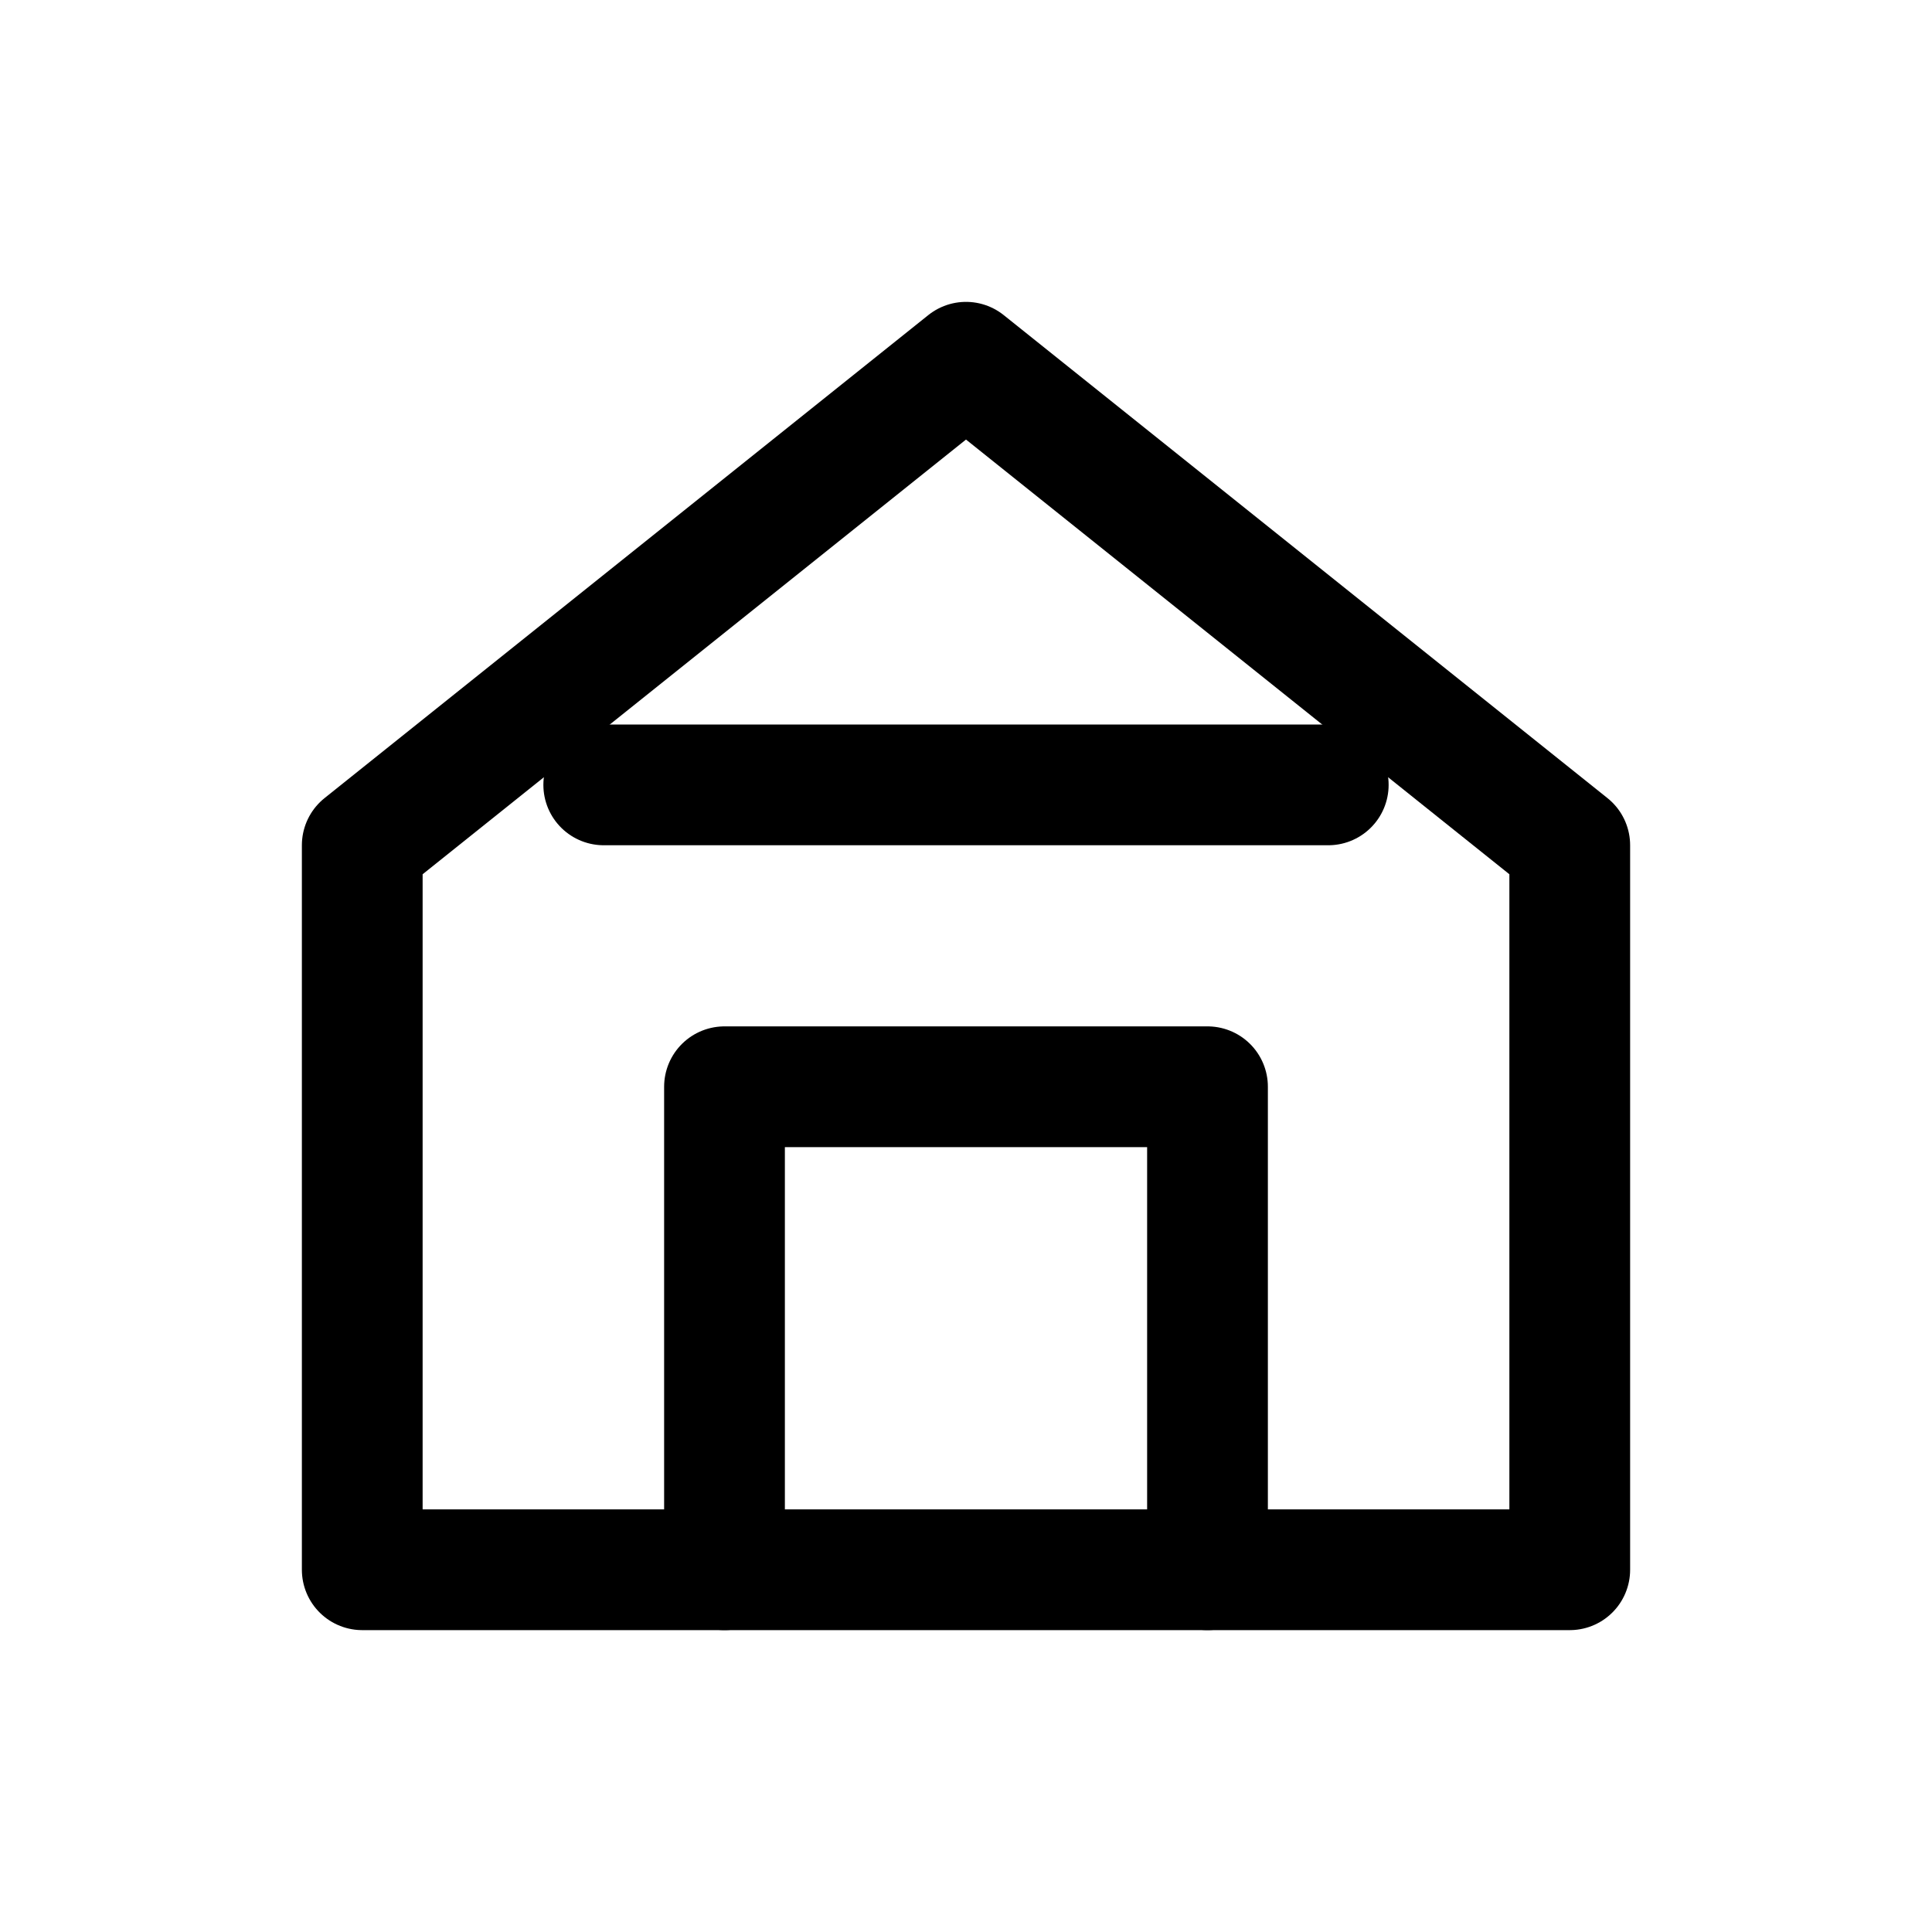
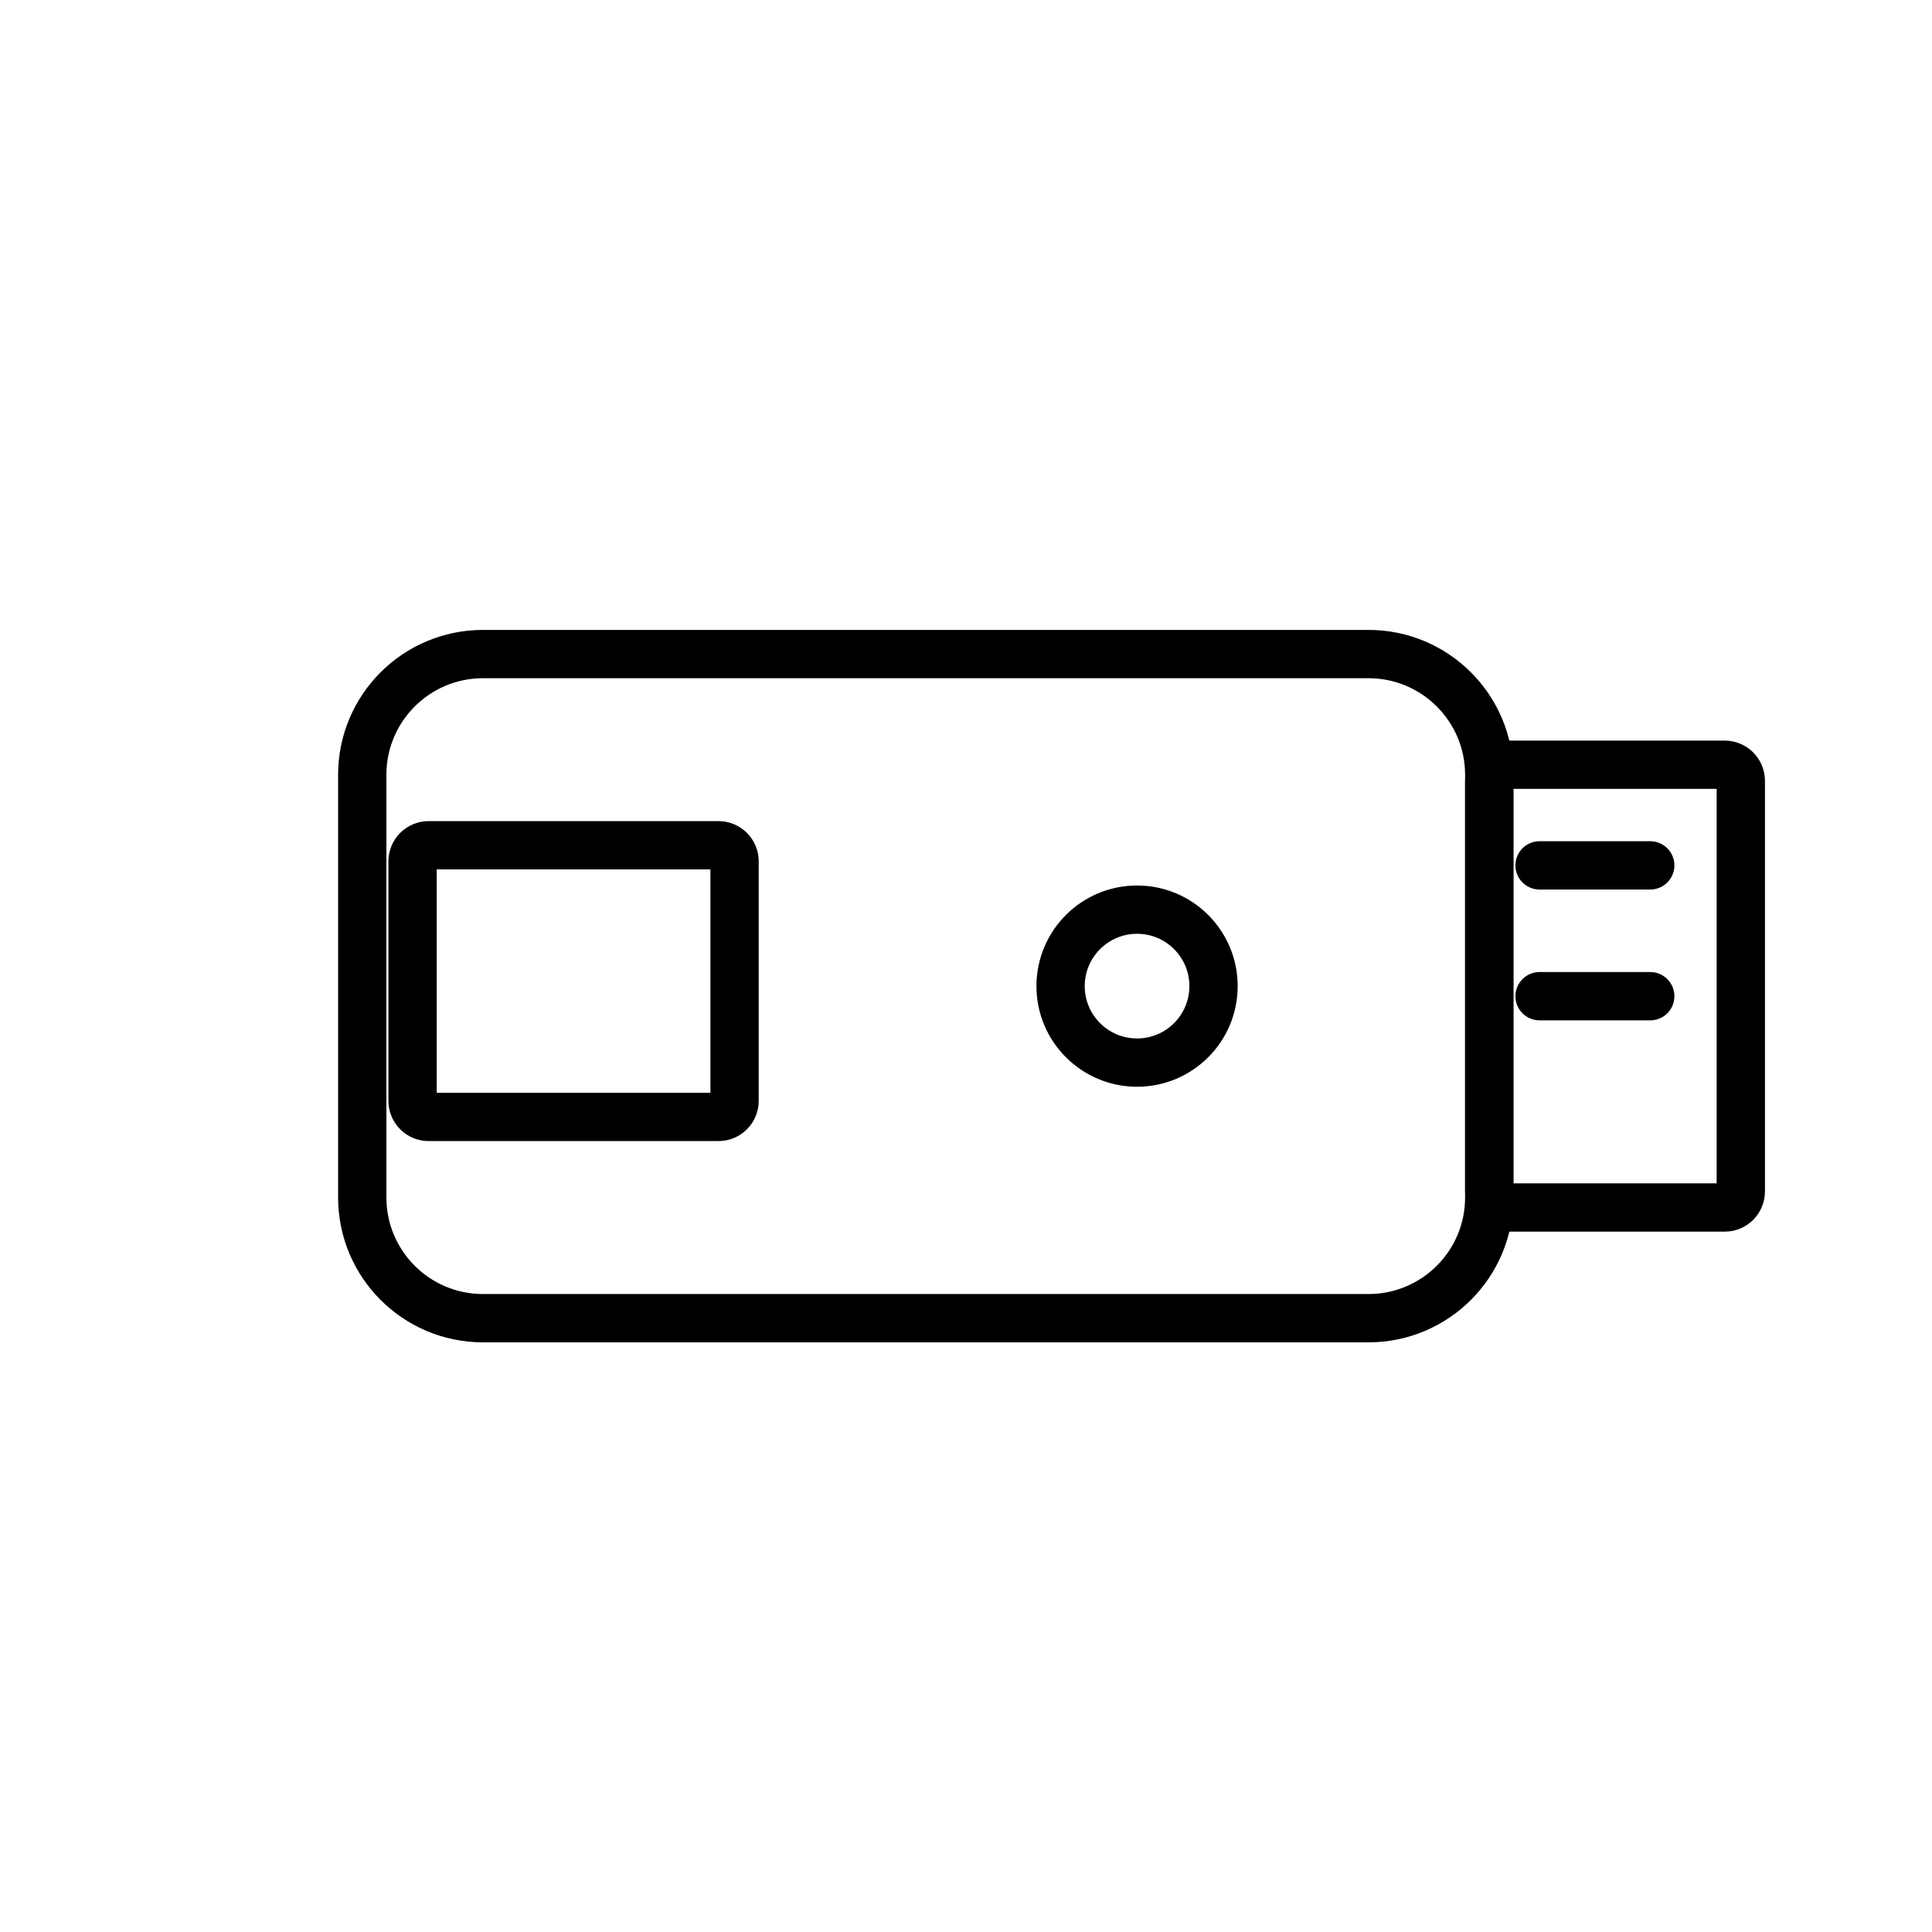
- <svg xmlns="http://www.w3.org/2000/svg" viewBox="0 0 64 64">
-   <path fill="none" stroke="#000" stroke-linecap="round" stroke-linejoin="round" stroke-width="4" d="M12 28 32 12l20 16v24H12z" />
-   <path fill="none" stroke="#000" stroke-linecap="round" stroke-linejoin="round" stroke-width="4" d="M24 52V36h16v16M20 26h24" />
+ <svg xmlns="http://www.w3.org/2000/svg" viewBox="0 0 960 960">
+   <g fill="none" stroke="#000" stroke-width="24" stroke-linecap="round" stroke-linejoin="round">
+     <rect x="180" y="325" width="560" height="330" rx="60" />
+     <rect x="740" y="380" width="125" height="220" rx="8" />
+     <rect x="205" y="420" width="160" height="135" rx="8" />
+     <path d="M765 430H820M765 495H820" />
+     <circle cx="565" cy="490" r="38" />
+   </g>
</svg>
